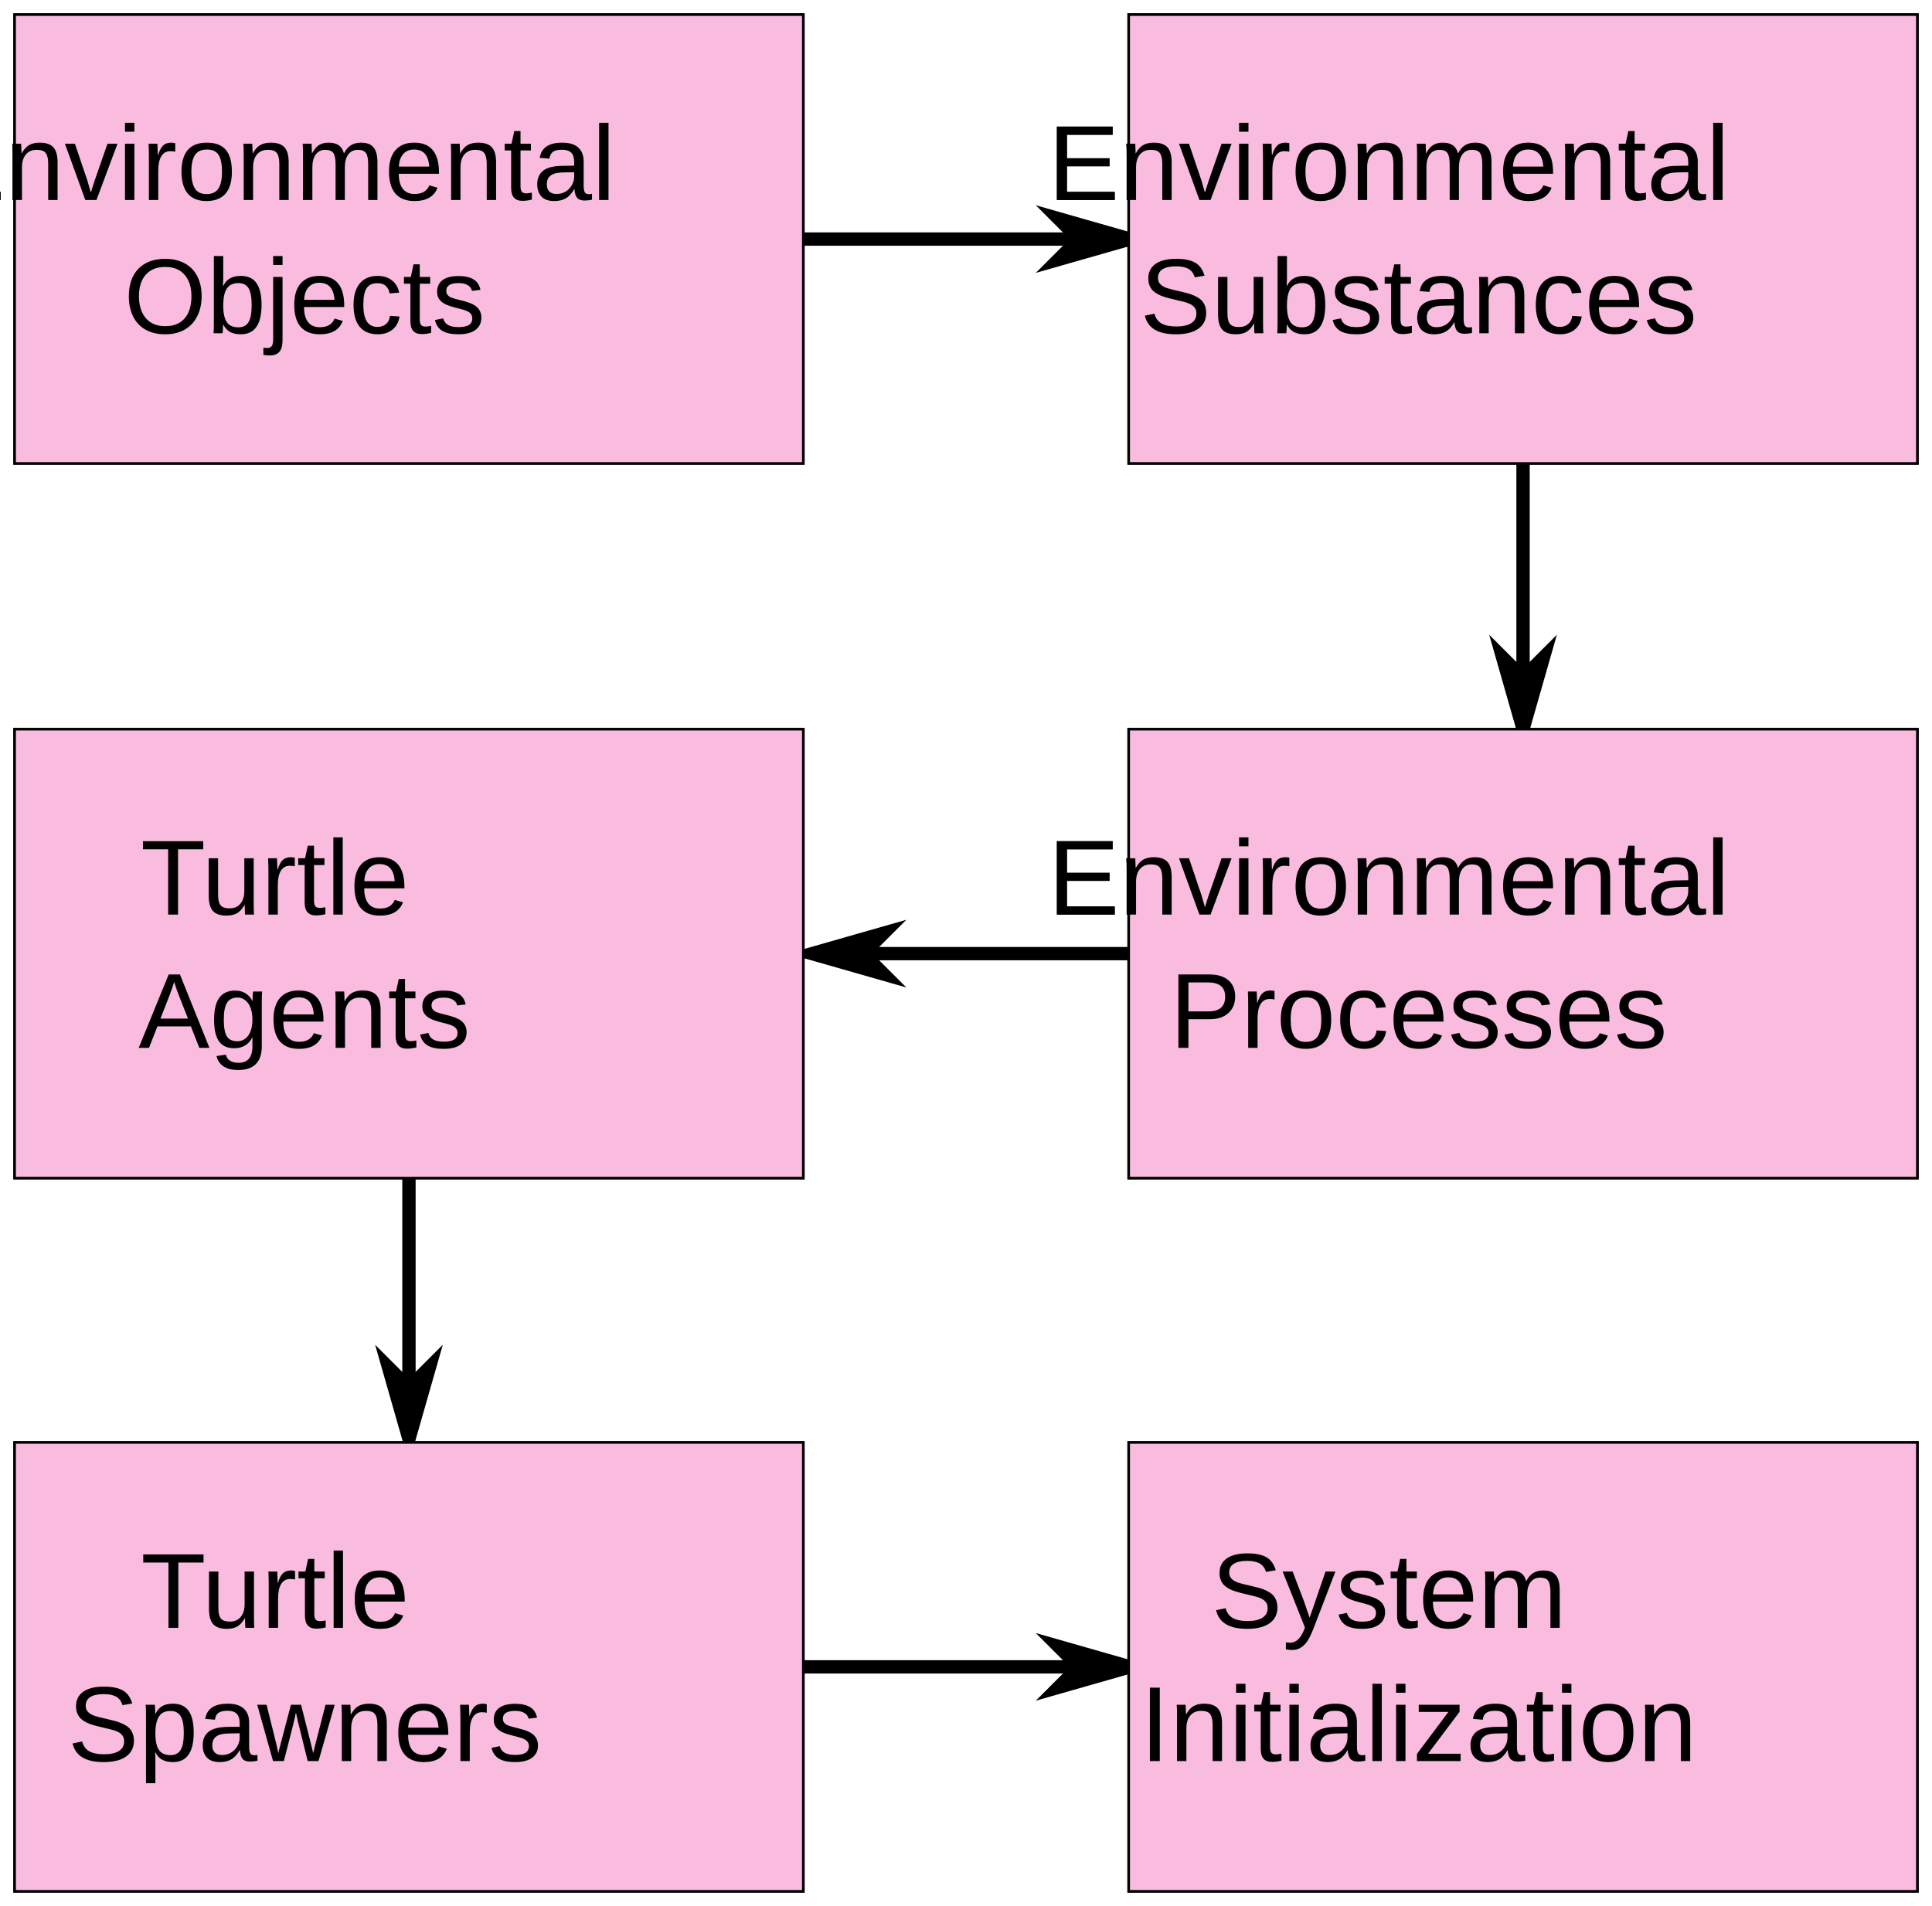
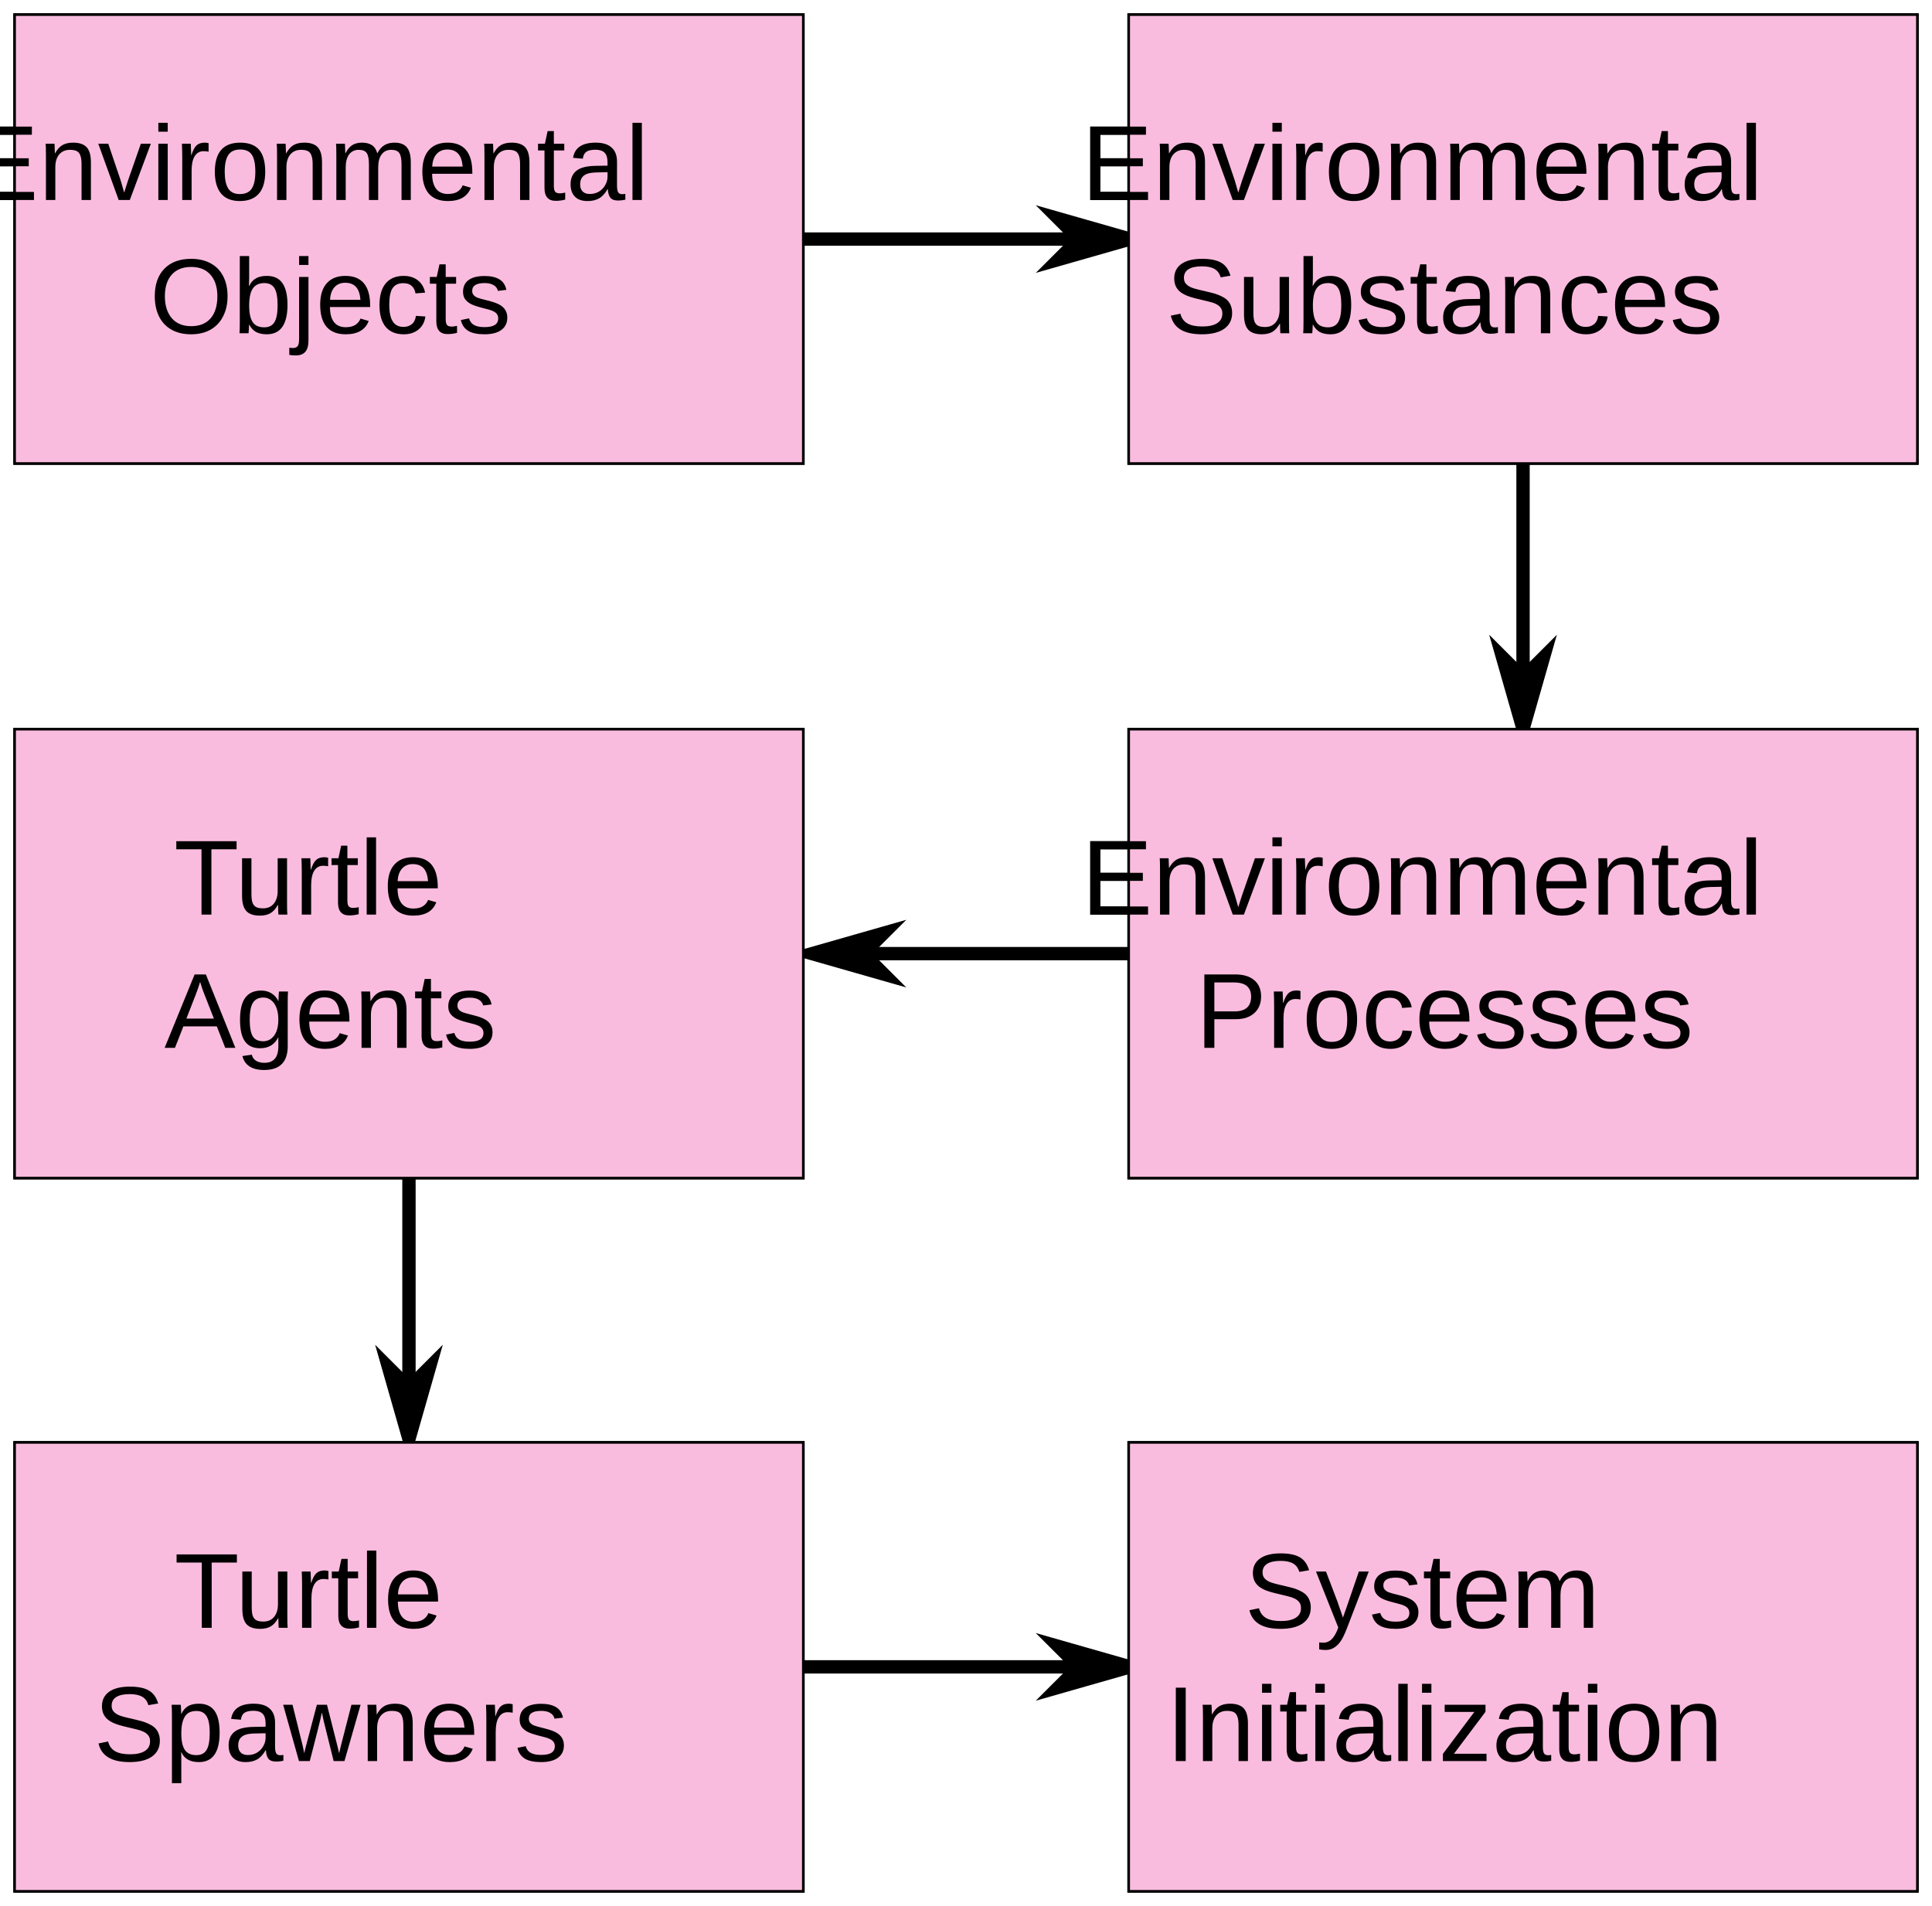
<svg xmlns="http://www.w3.org/2000/svg" width="289.918" height="286.08" id="svg2" version="1.1">
  <defs id="defs4">
    <marker orient="auto" refY="0" refX="0" id="Arrow1Mend" style="overflow:visible">
      <path id="path3955" d="M 0,0 5,-5 -12.5,0 5,5 0,0 z" style="fill-rule:evenodd;stroke:#000000;stroke-width:1pt" transform="matrix(-0.4,0,0,-0.4,-4,0)" />
    </marker>
  </defs>
  <g id="layer1" transform="translate(-27.44424,-212.0156)" style="display:inline">
    <path style="fill:none;stroke:#000000;stroke-width:2;stroke-linecap:butt;stroke-linejoin:miter;stroke-miterlimit:4;stroke-opacity:1;stroke-dasharray:none;stroke-dashoffset:0;marker-end:url(#Arrow1Mend)" d="m 148.114,247.899 48.592,0" id="path3142-3-8" />
    <path style="fill:none;stroke:#000000;stroke-width:2;stroke-linecap:butt;stroke-linejoin:miter;stroke-miterlimit:4;stroke-opacity:1;stroke-dasharray:none;stroke-dashoffset:0;marker-end:url(#Arrow1Mend)" d="m 148.114,462.212 48.592,0" id="path3142-3-8-4" />
    <path style="fill:none;stroke:#000000;stroke-width:2;stroke-linecap:butt;stroke-linejoin:miter;stroke-miterlimit:4;stroke-opacity:1;stroke-dasharray:none;stroke-dashoffset:0;marker-end:url(#Arrow1Mend)" d="m 198.207,355.156 -48.592,0" id="path3142-3-8-7" />
    <path style="fill:none;stroke:#000000;stroke-width:2;stroke-linecap:butt;stroke-linejoin:miter;stroke-miterlimit:4;stroke-opacity:1;stroke-dasharray:none;stroke-dashoffset:0;marker-end:url(#Arrow1Mend)" d="m 255.993,281.623 0,39.501" id="path3142-3-8-0" />
    <path style="fill:none;stroke:#000000;stroke-width:2;stroke-linecap:butt;stroke-linejoin:miter;stroke-miterlimit:4;stroke-opacity:1;stroke-dasharray:none;stroke-dashoffset:0;marker-end:url(#Arrow1Mend)" d="m 88.813,388.194 0,39.501" id="path3142-3-8-0-6" />
  </g>
  <g transform="translate(-27.44424,-212.0156)" id="g4185" style="display:inline">
    <g transform="translate(-4.34147,143.1307)" id="g4187">
      <rect style="fill:#7bbeff;fill-opacity:1;stroke:#000000;stroke-width:0.387;stroke-opacity:1" id="rect4189" width="118.351" height="67.38" x="33.979" y="71.078" />
-       <text xml:space="preserve" style="font-size:16px;font-style:normal;font-variant:normal;font-weight:normal;font-stretch:normal;text-align:center;line-height:125%;letter-spacing:0px;word-spacing:0px;text-anchor:middle;fill:#000000;fill-opacity:1;stroke:none;font-family:Arial;-inkscape-font-specification:Arial" x="93.037" y="98.905" id="text4191">
-         <tspan x="93.037" y="98.905" id="tspan4193">Environmental</tspan>
-         <tspan id="tspan4195" x="93.037" y="118.905">Objects</tspan>
+       <text xml:space="preserve" style="font-style:normal;font-variant:normal;font-weight:normal;font-stretch:normal;line-height:0%;font-family:Arial;-inkscape-font-specification:Arial;text-align:center;letter-spacing:0px;word-spacing:0px;text-anchor:middle;fill:#000000;fill-opacity:1;stroke:none" x="93.037" y="98.905" id="text4191">
+         <tspan x="93.037" y="98.905" id="tspan4193" style="font-size:16px;line-height:1.25">Environmental</tspan>
+         <tspan id="tspan4195" x="93.037" y="118.905" style="font-size:16px;line-height:1.25">Objects</tspan>
      </text>
    </g>
  </g>
  <g style="display:inline" id="g4325" transform="translate(-27.44424,-212.0156)">
    <g id="g4327" transform="translate(-4.34147,143.1307)">
      <rect y="71.078" x="33.979" height="67.38" width="118.351" id="rect4329" style="fill:#fabcde;fill-opacity:1;stroke:#000000;stroke-width:0.387;stroke-miterlimit:4;stroke-opacity:1;stroke-dasharray:none" />
-       <text id="text4331" y="98.905" x="93.037" style="font-size:16px;font-style:normal;font-variant:normal;font-weight:normal;font-stretch:normal;text-align:center;line-height:125%;letter-spacing:0px;word-spacing:0px;text-anchor:middle;fill:#000000;fill-opacity:1;stroke:none;font-family:Arial;-inkscape-font-specification:Arial" xml:space="preserve">
-         <tspan id="tspan4333" y="98.905" x="93.037">Environmental</tspan>
-         <tspan y="118.905" x="93.037" id="tspan4335">Objects</tspan>
+       <text id="text4331" y="98.905" x="93.037" style="font-style:normal;font-variant:normal;font-weight:normal;font-stretch:normal;line-height:0%;font-family:Arial;-inkscape-font-specification:Arial;text-align:center;letter-spacing:0px;word-spacing:0px;text-anchor:middle;fill:#000000;fill-opacity:1;stroke:none" xml:space="preserve">
+         <tspan id="tspan4333" y="98.905" x="93.037" style="font-size:16px;line-height:1.25">Environmental</tspan>
+         <tspan y="118.905" x="93.037" id="tspan4335" style="font-size:16px;line-height:1.25">Objects</tspan>
      </text>
    </g>
  </g>
  <g style="display:inline" id="g4255" transform="translate(-27.44424,-212.0156)">
    <g id="g4267" transform="translate(162.8388,143.1307)">
      <rect y="71.078" x="33.979" height="67.38" width="118.351" id="rect4269" style="fill:#7bbeff;fill-opacity:1;stroke:#000000;stroke-width:0.387;stroke-opacity:1" />
-       <text id="text4271" y="98.905" x="93.037" style="font-size:16px;font-style:normal;font-variant:normal;font-weight:normal;font-stretch:normal;text-align:center;line-height:125%;letter-spacing:0px;word-spacing:0px;text-anchor:middle;fill:#000000;fill-opacity:1;stroke:none;font-family:Arial;-inkscape-font-specification:Arial" xml:space="preserve">
-         <tspan id="tspan4273" y="98.905" x="93.037">Environmental</tspan>
-         <tspan y="118.905" x="93.037" id="tspan4275">Substances</tspan>
+       <text id="text4271" y="98.905" x="93.037" style="font-style:normal;font-variant:normal;font-weight:normal;font-stretch:normal;line-height:0%;font-family:Arial;-inkscape-font-specification:Arial;text-align:center;letter-spacing:0px;word-spacing:0px;text-anchor:middle;fill:#000000;fill-opacity:1;stroke:none" xml:space="preserve">
+         <tspan id="tspan4273" y="98.905" x="93.037" style="font-size:16px;line-height:1.25">Environmental</tspan>
+         <tspan y="118.905" x="93.037" id="tspan4275" style="font-size:16px;line-height:1.25">Substances</tspan>
      </text>
    </g>
  </g>
  <g transform="translate(-27.44424,-212.0156)" id="g4519" style="display:inline">
    <g transform="translate(162.8388,143.1307)" id="g4521">
      <rect style="fill:#fabcde;fill-opacity:1;stroke:#000000;stroke-width:0.387;stroke-opacity:1" id="rect4523" width="118.351" height="67.38" x="33.979" y="71.078" />
-       <text xml:space="preserve" style="font-size:16px;font-style:normal;font-variant:normal;font-weight:normal;font-stretch:normal;text-align:center;line-height:125%;letter-spacing:0px;word-spacing:0px;text-anchor:middle;fill:#000000;fill-opacity:1;stroke:none;font-family:Arial;-inkscape-font-specification:Arial" x="93.037" y="98.905" id="text4525">
-         <tspan x="93.037" y="98.905" id="tspan4527">Environmental</tspan>
-         <tspan id="tspan4529" x="93.037" y="118.905">Substances</tspan>
+       <text xml:space="preserve" style="font-style:normal;font-variant:normal;font-weight:normal;font-stretch:normal;line-height:0%;font-family:Arial;-inkscape-font-specification:Arial;text-align:center;letter-spacing:0px;word-spacing:0px;text-anchor:middle;fill:#000000;fill-opacity:1;stroke:none" x="93.037" y="98.905" id="text4525">
+         <tspan x="93.037" y="98.905" id="tspan4527" style="font-size:16px;line-height:1.25">Environmental</tspan>
+         <tspan id="tspan4529" x="93.037" y="118.905" style="font-size:16px;line-height:1.25">Substances</tspan>
      </text>
    </g>
  </g>
  <g transform="translate(-27.44424,-212.0156)" id="g4619" style="display:inline">
    <g transform="translate(162.8388,250.3881)" id="g4621">
      <rect style="fill:#7bbeff;fill-opacity:1;stroke:#000000;stroke-width:0.387;stroke-opacity:1" id="rect4623" width="118.351" height="67.38" x="33.979" y="71.078" />
-       <text xml:space="preserve" style="font-size:16px;font-style:normal;font-variant:normal;font-weight:normal;font-stretch:normal;text-align:center;line-height:125%;letter-spacing:0px;word-spacing:0px;text-anchor:middle;fill:#000000;fill-opacity:1;stroke:none;font-family:Arial;-inkscape-font-specification:Arial" x="93.037" y="98.905" id="text4625">
-         <tspan x="93.037" y="98.905" id="tspan4627">Environmental</tspan>
-         <tspan id="tspan4629" x="93.037" y="118.905">Processes</tspan>
+       <text xml:space="preserve" style="font-style:normal;font-variant:normal;font-weight:normal;font-stretch:normal;line-height:0%;font-family:Arial;-inkscape-font-specification:Arial;text-align:center;letter-spacing:0px;word-spacing:0px;text-anchor:middle;fill:#000000;fill-opacity:1;stroke:none" x="93.037" y="98.905" id="text4625">
+         <tspan x="93.037" y="98.905" id="tspan4627" style="font-size:16px;line-height:1.25">Environmental</tspan>
+         <tspan id="tspan4629" x="93.037" y="118.905" style="font-size:16px;line-height:1.25">Processes</tspan>
      </text>
    </g>
  </g>
  <g style="display:inline" id="g4701" transform="translate(-27.44424,-212.0156)">
    <g id="g4703" transform="translate(162.8388,250.3881)">
      <rect y="71.078" x="33.979" height="67.38" width="118.351" id="rect4705" style="fill:#fabcde;fill-opacity:1;stroke:#000000;stroke-width:0.387;stroke-opacity:1" />
-       <text id="text4707" y="98.905" x="93.037" style="font-size:16px;font-style:normal;font-variant:normal;font-weight:normal;font-stretch:normal;text-align:center;line-height:125%;letter-spacing:0px;word-spacing:0px;text-anchor:middle;fill:#000000;fill-opacity:1;stroke:none;font-family:Arial;-inkscape-font-specification:Arial" xml:space="preserve">
-         <tspan id="tspan4709" y="98.905" x="93.037">Environmental</tspan>
-         <tspan y="118.905" x="93.037" id="tspan4711">Processes</tspan>
+       <text id="text4707" y="98.905" x="93.037" style="font-style:normal;font-variant:normal;font-weight:normal;font-stretch:normal;line-height:0%;font-family:Arial;-inkscape-font-specification:Arial;text-align:center;letter-spacing:0px;word-spacing:0px;text-anchor:middle;fill:#000000;fill-opacity:1;stroke:none" xml:space="preserve">
+         <tspan id="tspan4709" y="98.905" x="93.037" style="font-size:16px;line-height:1.25">Environmental</tspan>
+         <tspan y="118.905" x="93.037" id="tspan4711" style="font-size:16px;line-height:1.25">Processes</tspan>
      </text>
    </g>
  </g>
  <g style="display:inline" id="g4569" transform="translate(-27.44424,-212.0156)">
    <g id="g4599" transform="translate(-4.34147,250.3881)">
      <rect y="71.078" x="33.979" height="67.38" width="118.351" id="rect4601" style="fill:#7bbeff;fill-opacity:1;stroke:#000000;stroke-width:0.387;stroke-opacity:1" />
-       <text id="text4603" y="98.905" x="93.037" style="font-size:16px;font-style:normal;font-variant:normal;font-weight:normal;font-stretch:normal;text-align:center;line-height:125%;letter-spacing:0px;word-spacing:0px;text-anchor:middle;fill:#000000;fill-opacity:1;stroke:none;font-family:Arial;-inkscape-font-specification:Arial" xml:space="preserve">
-         <tspan y="98.905" x="93.037" id="tspan4607">Turtle</tspan>
-         <tspan y="118.905" x="93.037" id="tspan3061">Agents</tspan>
+       <text id="text4603" y="98.905" x="93.037" style="font-style:normal;font-variant:normal;font-weight:normal;font-stretch:normal;line-height:0%;font-family:Arial;-inkscape-font-specification:Arial;text-align:center;letter-spacing:0px;word-spacing:0px;text-anchor:middle;fill:#000000;fill-opacity:1;stroke:none" xml:space="preserve">
+         <tspan y="98.905" x="93.037" id="tspan4607" style="font-size:16px;line-height:1.25">Turtle</tspan>
+         <tspan y="118.905" x="93.037" id="tspan3061" style="font-size:16px;line-height:1.25">Agents</tspan>
      </text>
    </g>
  </g>
  <g transform="translate(-27.44424,-212.0156)" id="g4659" style="display:inline">
    <g transform="translate(-4.34147,250.3881)" id="g4661">
      <rect style="fill:#fabcde;fill-opacity:1;stroke:#000000;stroke-width:0.387;stroke-opacity:1" id="rect4663" width="118.351" height="67.38" x="33.979" y="71.078" />
-       <text xml:space="preserve" style="font-size:16px;font-style:normal;font-variant:normal;font-weight:normal;font-stretch:normal;text-align:center;line-height:125%;letter-spacing:0px;word-spacing:0px;text-anchor:middle;fill:#000000;fill-opacity:1;stroke:none;font-family:Arial;-inkscape-font-specification:Arial" x="93.037" y="98.905" id="text4665">
-         <tspan id="tspan4669" x="93.037" y="98.905">Turtle</tspan>
-         <tspan x="93.037" y="118.905" id="tspan3065">Agents</tspan>
+       <text xml:space="preserve" style="font-style:normal;font-variant:normal;font-weight:normal;font-stretch:normal;line-height:0%;font-family:Arial;-inkscape-font-specification:Arial;text-align:center;letter-spacing:0px;word-spacing:0px;text-anchor:middle;fill:#000000;fill-opacity:1;stroke:none" x="93.037" y="98.905" id="text4665">
+         <tspan id="tspan4669" x="93.037" y="98.905" style="font-size:16px;line-height:1.25">Turtle</tspan>
+         <tspan x="93.037" y="118.905" id="tspan3065" style="font-size:16px;line-height:1.25">Agents</tspan>
      </text>
    </g>
  </g>
  <g style="display:inline" id="g4671" transform="translate(-27.44424,-212.0156)">
    <g id="g4683" transform="translate(-4.34147,357.4439)">
      <rect y="71.078" x="33.979" height="67.38" width="118.351" id="rect4685" style="fill:#7bbeff;fill-opacity:1;stroke:#000000;stroke-width:0.387;stroke-opacity:1" />
-       <text id="text4687" y="98.905" x="93.08" style="font-size:16px;font-style:normal;font-variant:normal;font-weight:normal;font-stretch:normal;text-align:center;line-height:125%;letter-spacing:0px;word-spacing:0px;text-anchor:middle;fill:#000000;fill-opacity:1;stroke:none;font-family:Arial;-inkscape-font-specification:Arial" xml:space="preserve">
-         <tspan y="98.905" x="93.08" id="tspan4689">Turtle</tspan>
-         <tspan y="118.905" x="93.08" id="tspan3067">Spawners</tspan>
+       <text id="text4687" y="98.905" x="93.08" style="font-style:normal;font-variant:normal;font-weight:normal;font-stretch:normal;line-height:0%;font-family:Arial;-inkscape-font-specification:Arial;text-align:center;letter-spacing:0px;word-spacing:0px;text-anchor:middle;fill:#000000;fill-opacity:1;stroke:none" xml:space="preserve">
+         <tspan y="98.905" x="93.08" id="tspan4689" style="font-size:16px;line-height:1.25">Turtle</tspan>
+         <tspan y="118.905" x="93.08" id="tspan3067" style="font-size:16px;line-height:1.25">Spawners</tspan>
      </text>
    </g>
  </g>
  <g transform="translate(-27.44424,-212.0156)" id="g4733" style="display:inline">
    <g transform="translate(-4.34147,357.4439)" id="g4735">
      <rect style="fill:#fabcde;fill-opacity:1;stroke:#000000;stroke-width:0.387;stroke-opacity:1" id="rect4737" width="118.351" height="67.38" x="33.979" y="71.078" />
-       <text xml:space="preserve" style="font-size:16px;font-style:normal;font-variant:normal;font-weight:normal;font-stretch:normal;text-align:center;line-height:125%;letter-spacing:0px;word-spacing:0px;text-anchor:middle;fill:#000000;fill-opacity:1;stroke:none;font-family:Arial;-inkscape-font-specification:Arial" x="93.08" y="98.905" id="text4739">
-         <tspan id="tspan4741" x="93.08" y="98.905">Turtle</tspan>
-         <tspan x="93.08" y="118.905" id="tspan3069">Spawners</tspan>
+       <text xml:space="preserve" style="font-style:normal;font-variant:normal;font-weight:normal;font-stretch:normal;line-height:0%;font-family:Arial;-inkscape-font-specification:Arial;text-align:center;letter-spacing:0px;word-spacing:0px;text-anchor:middle;fill:#000000;fill-opacity:1;stroke:none" x="93.08" y="98.905" id="text4739">
+         <tspan id="tspan4741" x="93.08" y="98.905" style="font-size:16px;line-height:1.25">Turtle</tspan>
+         <tspan x="93.08" y="118.905" id="tspan3069" style="font-size:16px;line-height:1.25">Spawners</tspan>
      </text>
    </g>
  </g>
  <g transform="translate(-27.44424,-212.0156)" id="g4713" style="display:inline">
    <g transform="translate(162.8388,357.4439)" id="g4723">
      <rect style="fill:#7bbeff;fill-opacity:1;stroke:#000000;stroke-width:0.387;stroke-opacity:1" id="rect4725" width="118.351" height="67.38" x="33.979" y="71.078" />
-       <text xml:space="preserve" style="font-size:16px;font-style:normal;font-variant:normal;font-weight:normal;font-stretch:normal;text-align:center;line-height:125%;letter-spacing:0px;word-spacing:0px;text-anchor:middle;fill:#000000;fill-opacity:1;stroke:none;font-family:Arial;-inkscape-font-specification:Arial" x="93.037" y="98.905" id="text4727">
-         <tspan id="tspan4731" x="93.037" y="98.905">System</tspan>
-         <tspan x="93.037" y="118.905" id="tspan3073">Initialization</tspan>
+       <text xml:space="preserve" style="font-style:normal;font-variant:normal;font-weight:normal;font-stretch:normal;line-height:0%;font-family:Arial;-inkscape-font-specification:Arial;text-align:center;letter-spacing:0px;word-spacing:0px;text-anchor:middle;fill:#000000;fill-opacity:1;stroke:none" x="93.037" y="98.905" id="text4727">
+         <tspan id="tspan4731" x="93.037" y="98.905" style="font-size:16px;line-height:1.25">System</tspan>
+         <tspan x="93.037" y="118.905" id="tspan3073" style="font-size:16px;line-height:1.25">Initialization</tspan>
      </text>
    </g>
  </g>
  <g style="display:inline" id="g4753" transform="translate(-27.44424,-212.0156)">
    <g id="g4755" transform="translate(162.8388,357.4439)">
      <rect y="71.078" x="33.979" height="67.38" width="118.351" id="rect4757" style="fill:#fabcde;fill-opacity:1;stroke:#000000;stroke-width:0.387;stroke-opacity:1" />
-       <text id="text4759" y="98.905" x="93.037" style="font-size:16px;font-style:normal;font-variant:normal;font-weight:normal;font-stretch:normal;text-align:center;line-height:125%;letter-spacing:0px;word-spacing:0px;text-anchor:middle;fill:#000000;fill-opacity:1;stroke:none;font-family:Arial;-inkscape-font-specification:Arial" xml:space="preserve">
-         <tspan y="98.905" x="93.037" id="tspan4763">System</tspan>
-         <tspan y="118.905" x="93.037" id="tspan3077">Initialization</tspan>
+       <text id="text4759" y="98.905" x="93.037" style="font-style:normal;font-variant:normal;font-weight:normal;font-stretch:normal;line-height:0%;font-family:Arial;-inkscape-font-specification:Arial;text-align:center;letter-spacing:0px;word-spacing:0px;text-anchor:middle;fill:#000000;fill-opacity:1;stroke:none" xml:space="preserve">
+         <tspan y="98.905" x="93.037" id="tspan4763" style="font-size:16px;line-height:1.25">System</tspan>
+         <tspan y="118.905" x="93.037" id="tspan3077" style="font-size:16px;line-height:1.25">Initialization</tspan>
      </text>
    </g>
  </g>
</svg>
